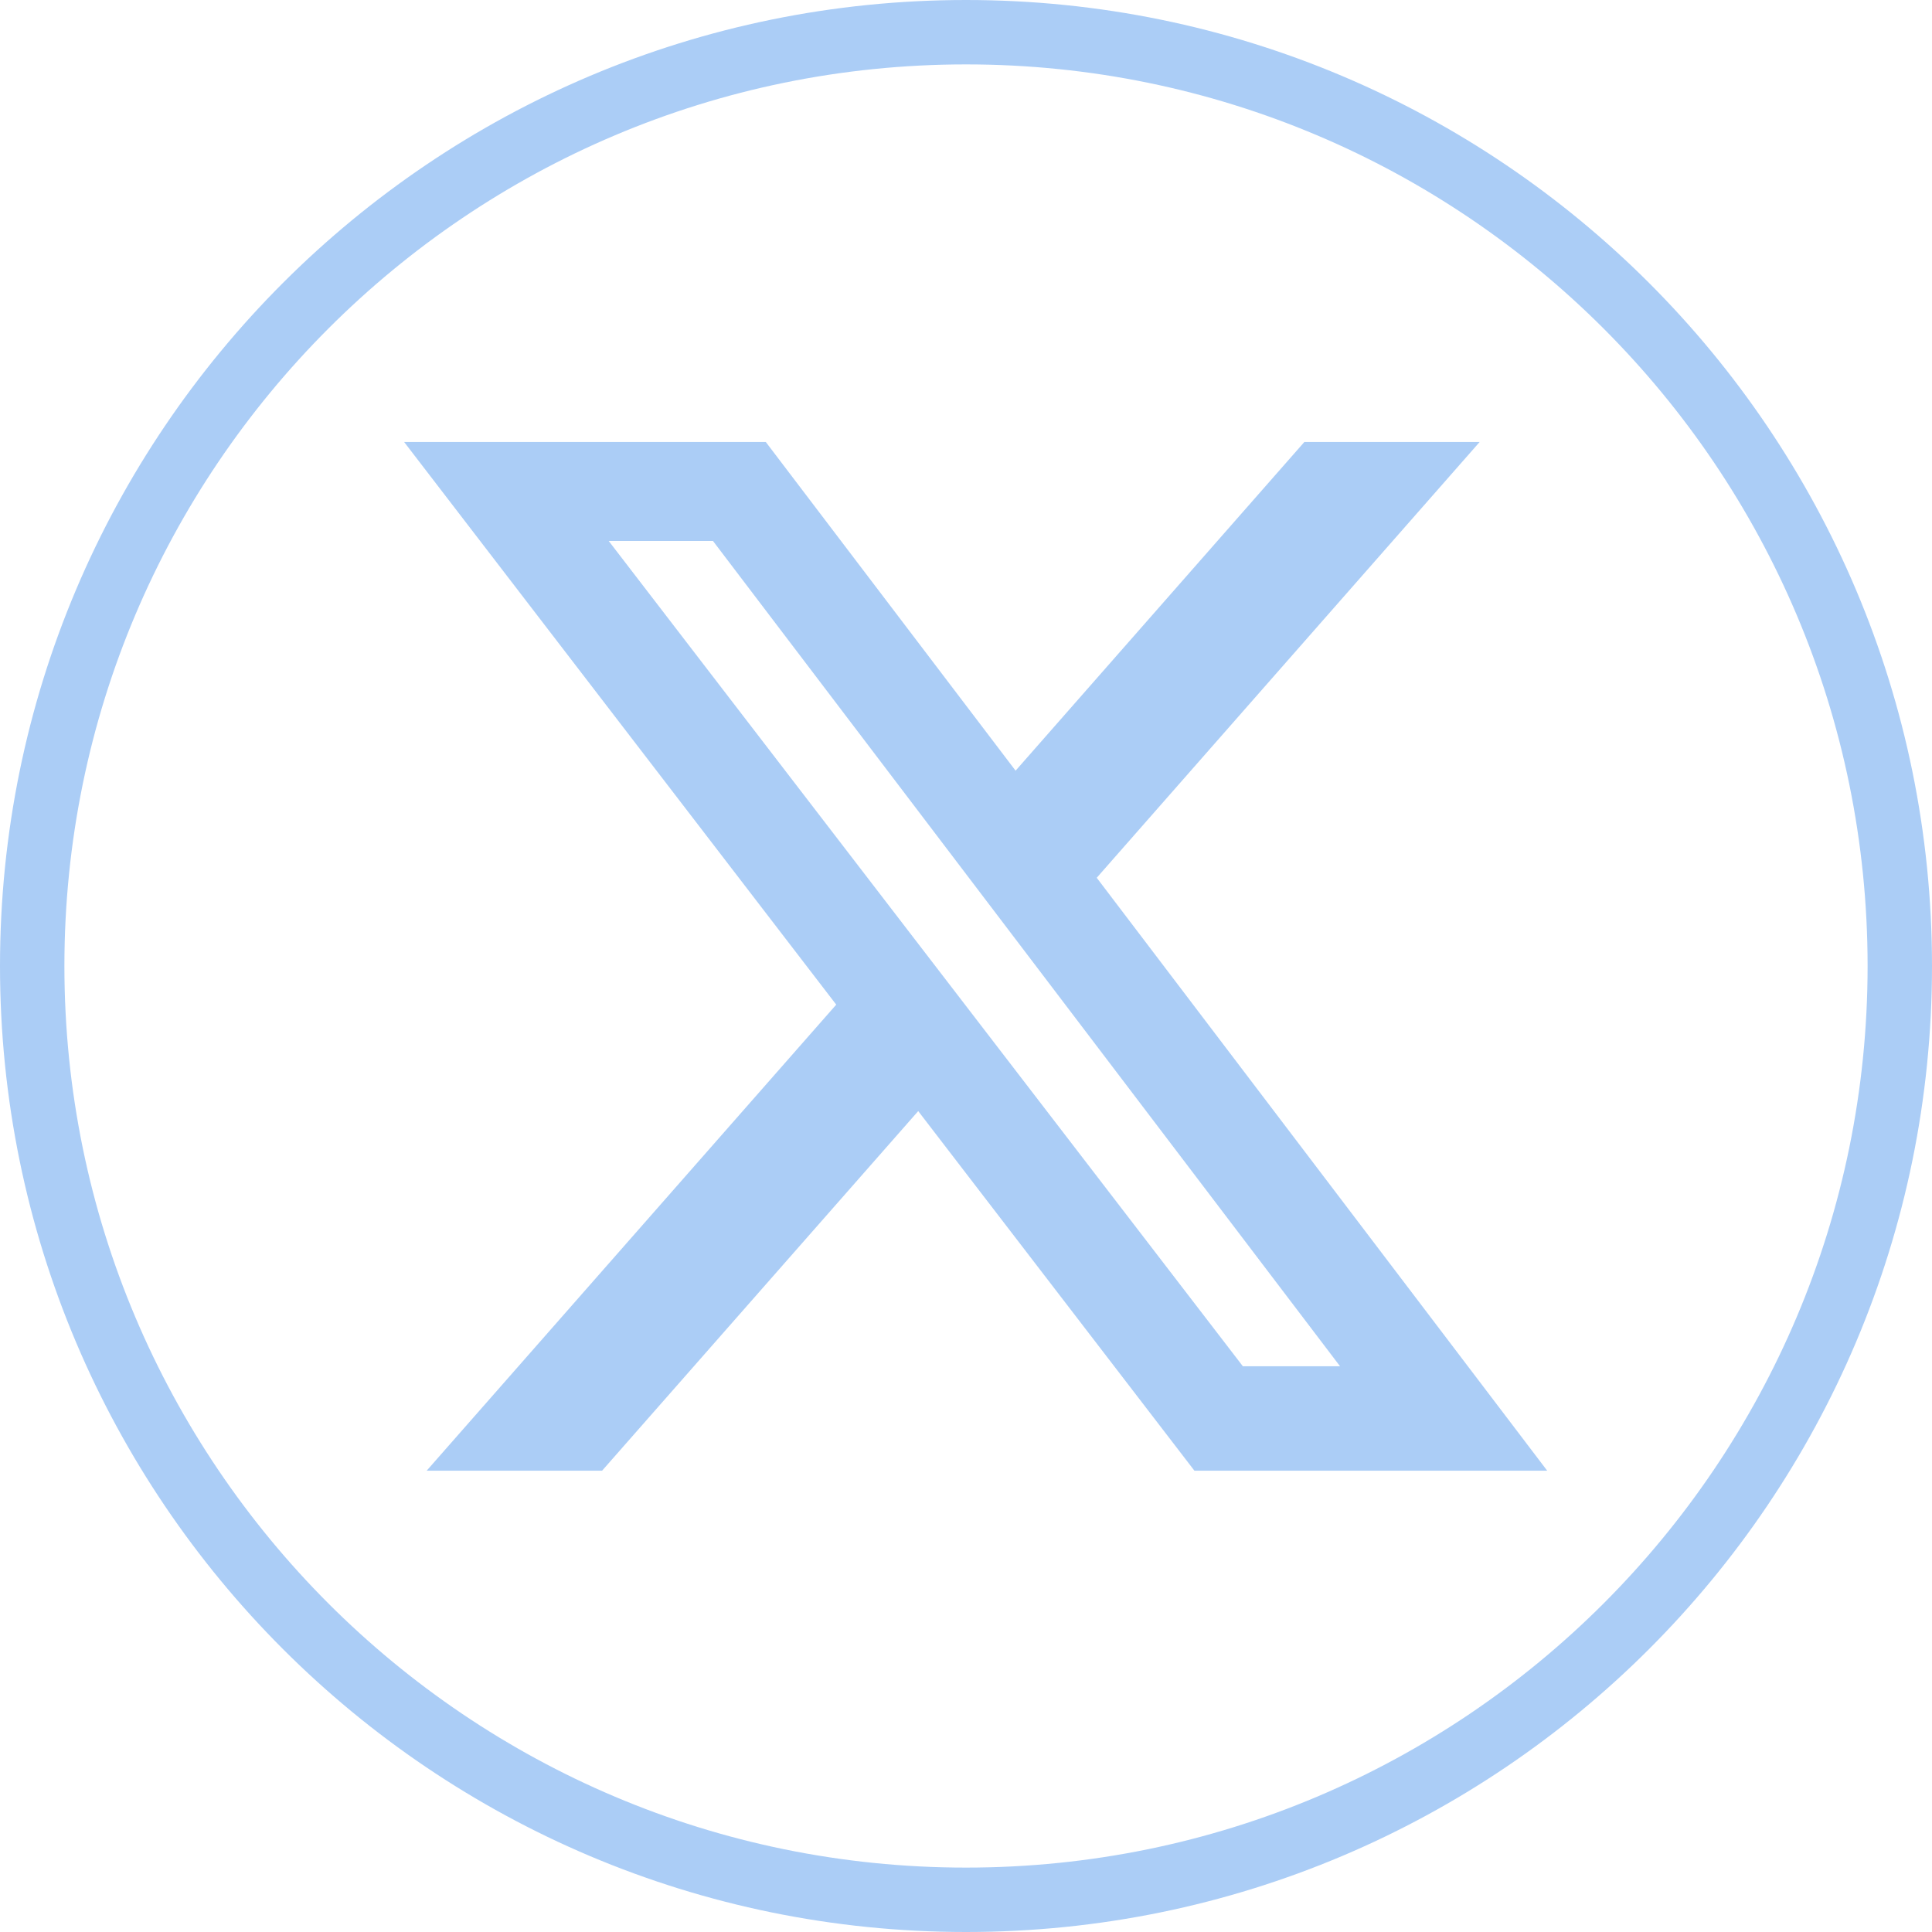
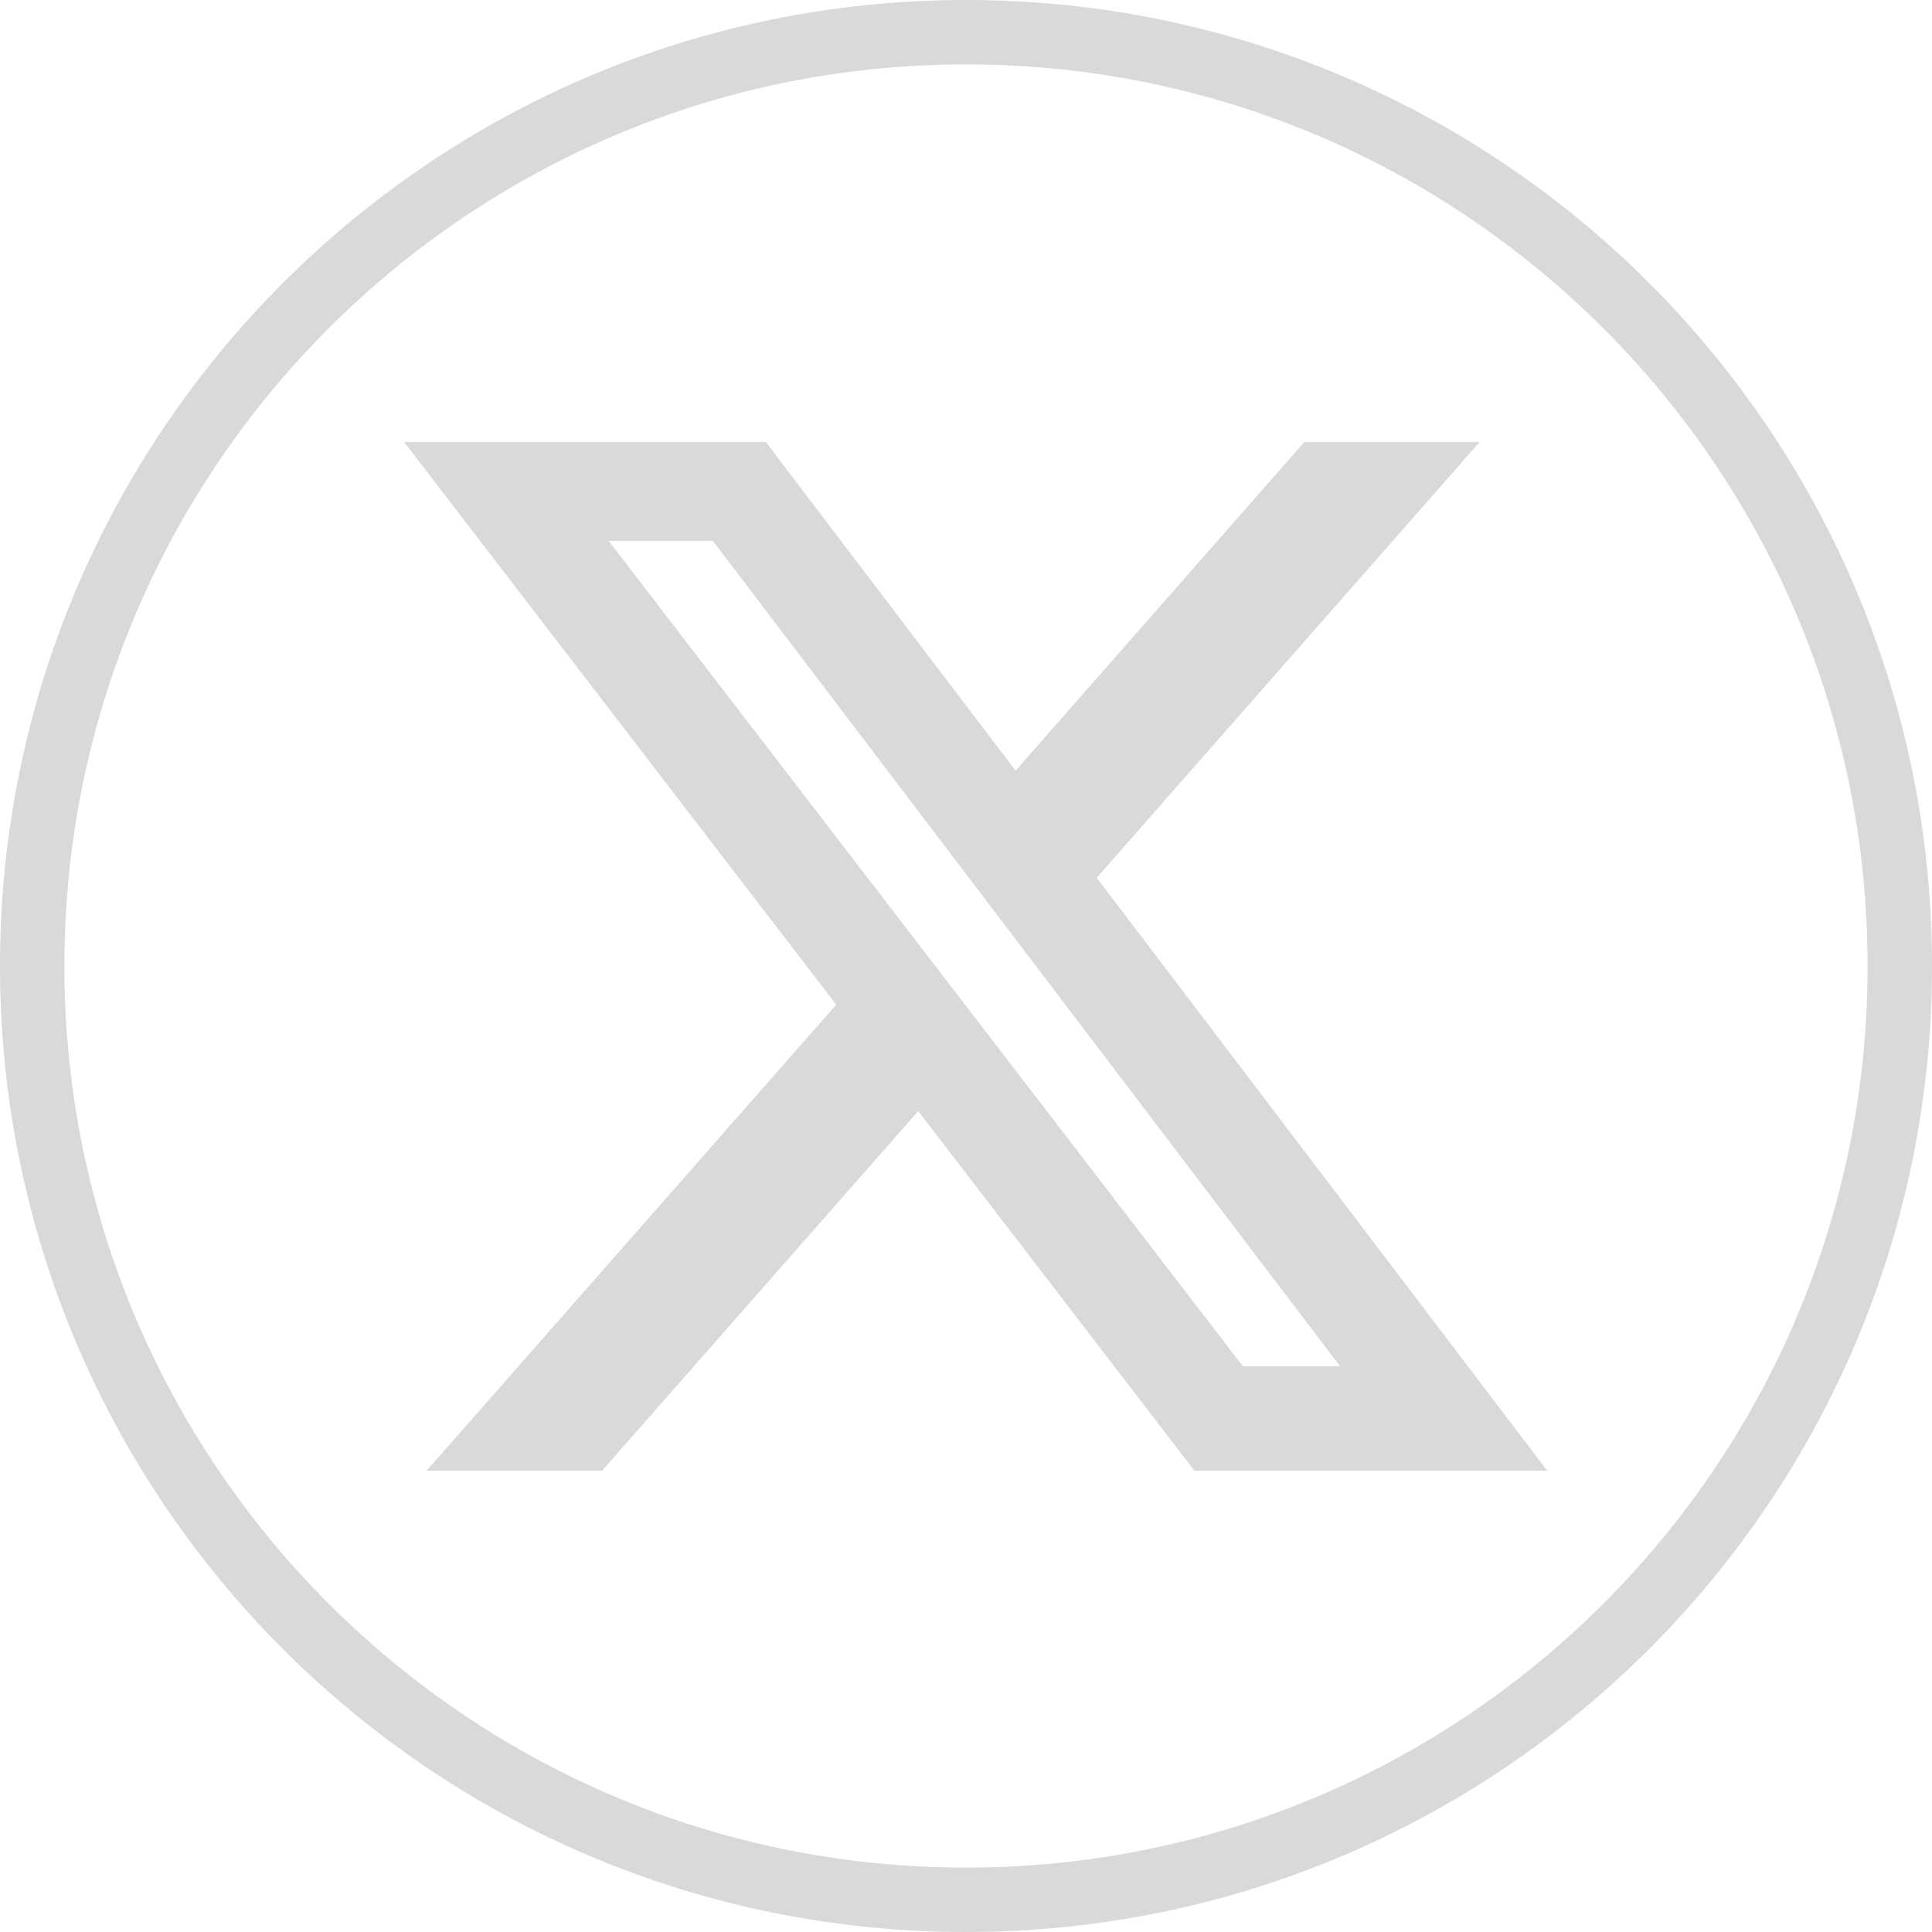
<svg xmlns="http://www.w3.org/2000/svg" width="30" height="30" viewBox="0 0 30 30" fill="none">
-   <circle cx="15" cy="15" r="14.5" stroke="#ABCDF6" />
-   <path d="M20.254 6.863H22.976L17.03 13.63L24.025 22.837H18.547L14.258 17.253L9.349 22.837H6.625L12.985 15.6L6.275 6.863H11.891L15.77 11.967L20.254 6.863ZM19.299 21.215H20.808L11.071 8.4H9.452L19.299 21.215Z" fill="#ABCDF6" />
+   <circle cx="15" cy="15" r="14.5" stroke="#d9d9d9" />
+   <path d="M20.254 6.863H22.976L17.03 13.63L24.025 22.837H18.547L14.258 17.253L9.349 22.837H6.625L12.985 15.6L6.275 6.863H11.891L15.77 11.967L20.254 6.863ZM19.299 21.215H20.808L11.071 8.4H9.452L19.299 21.215Z" fill="#d9d9d9" />
</svg>
